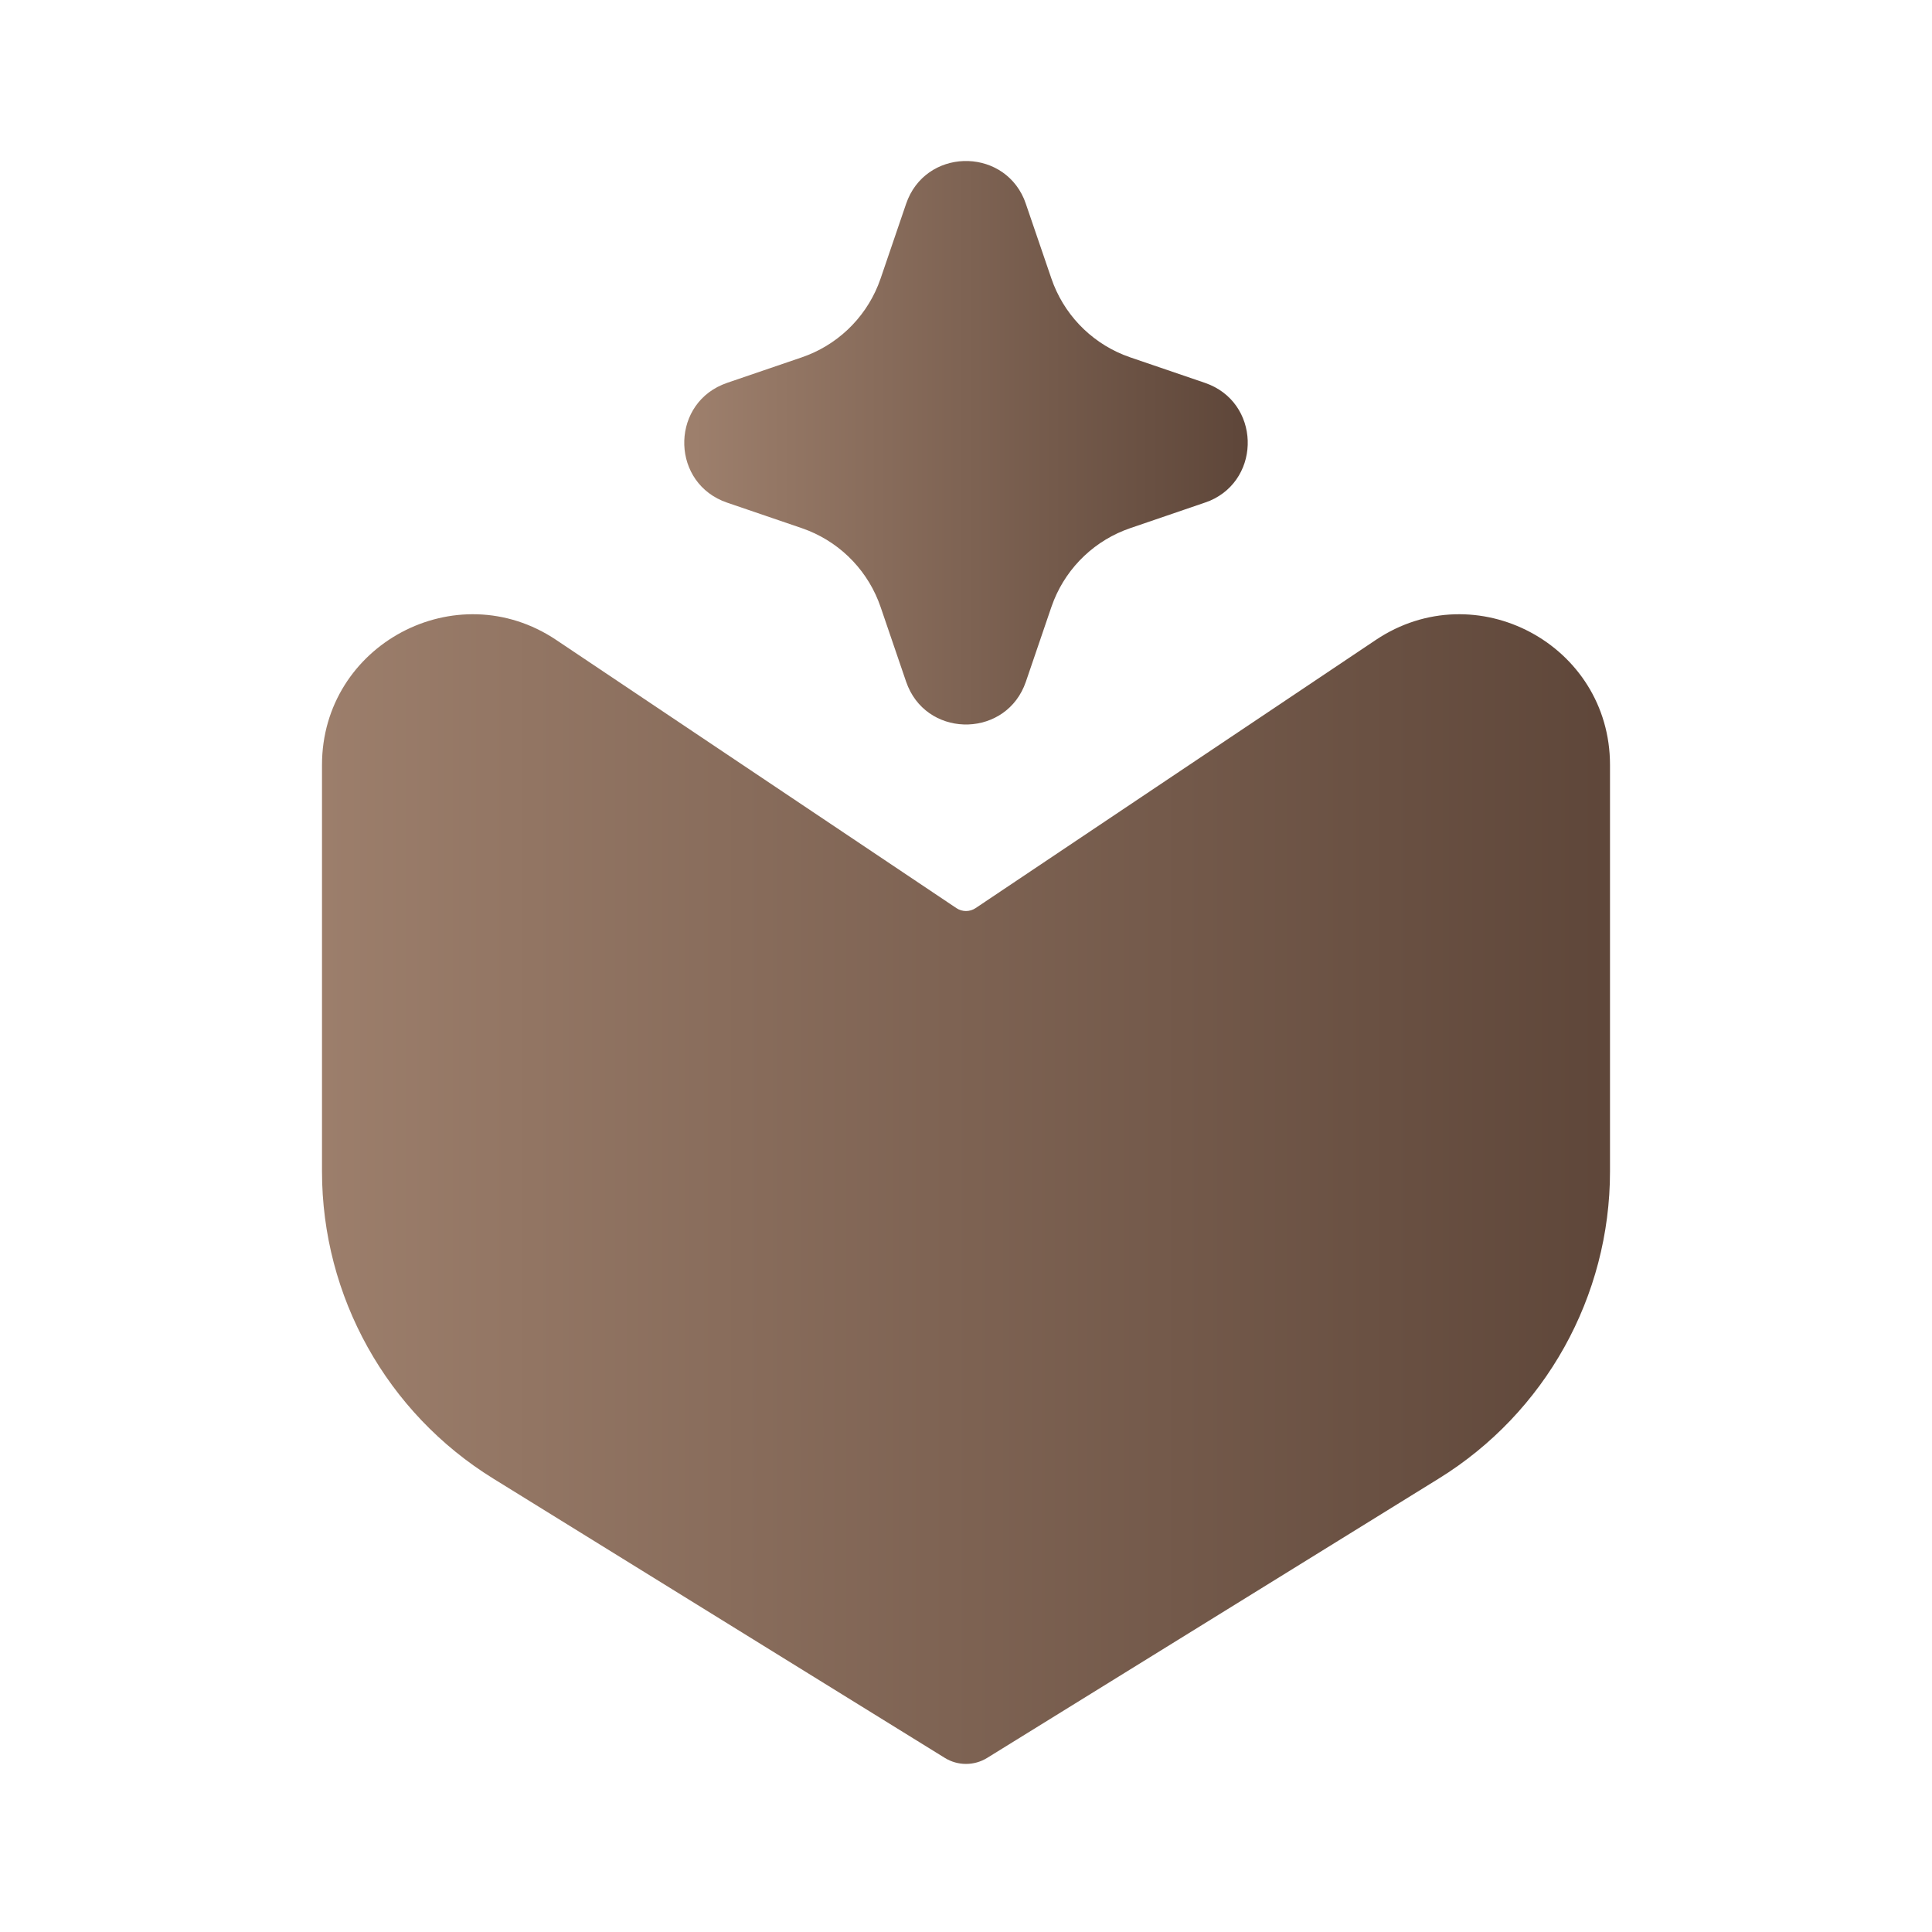
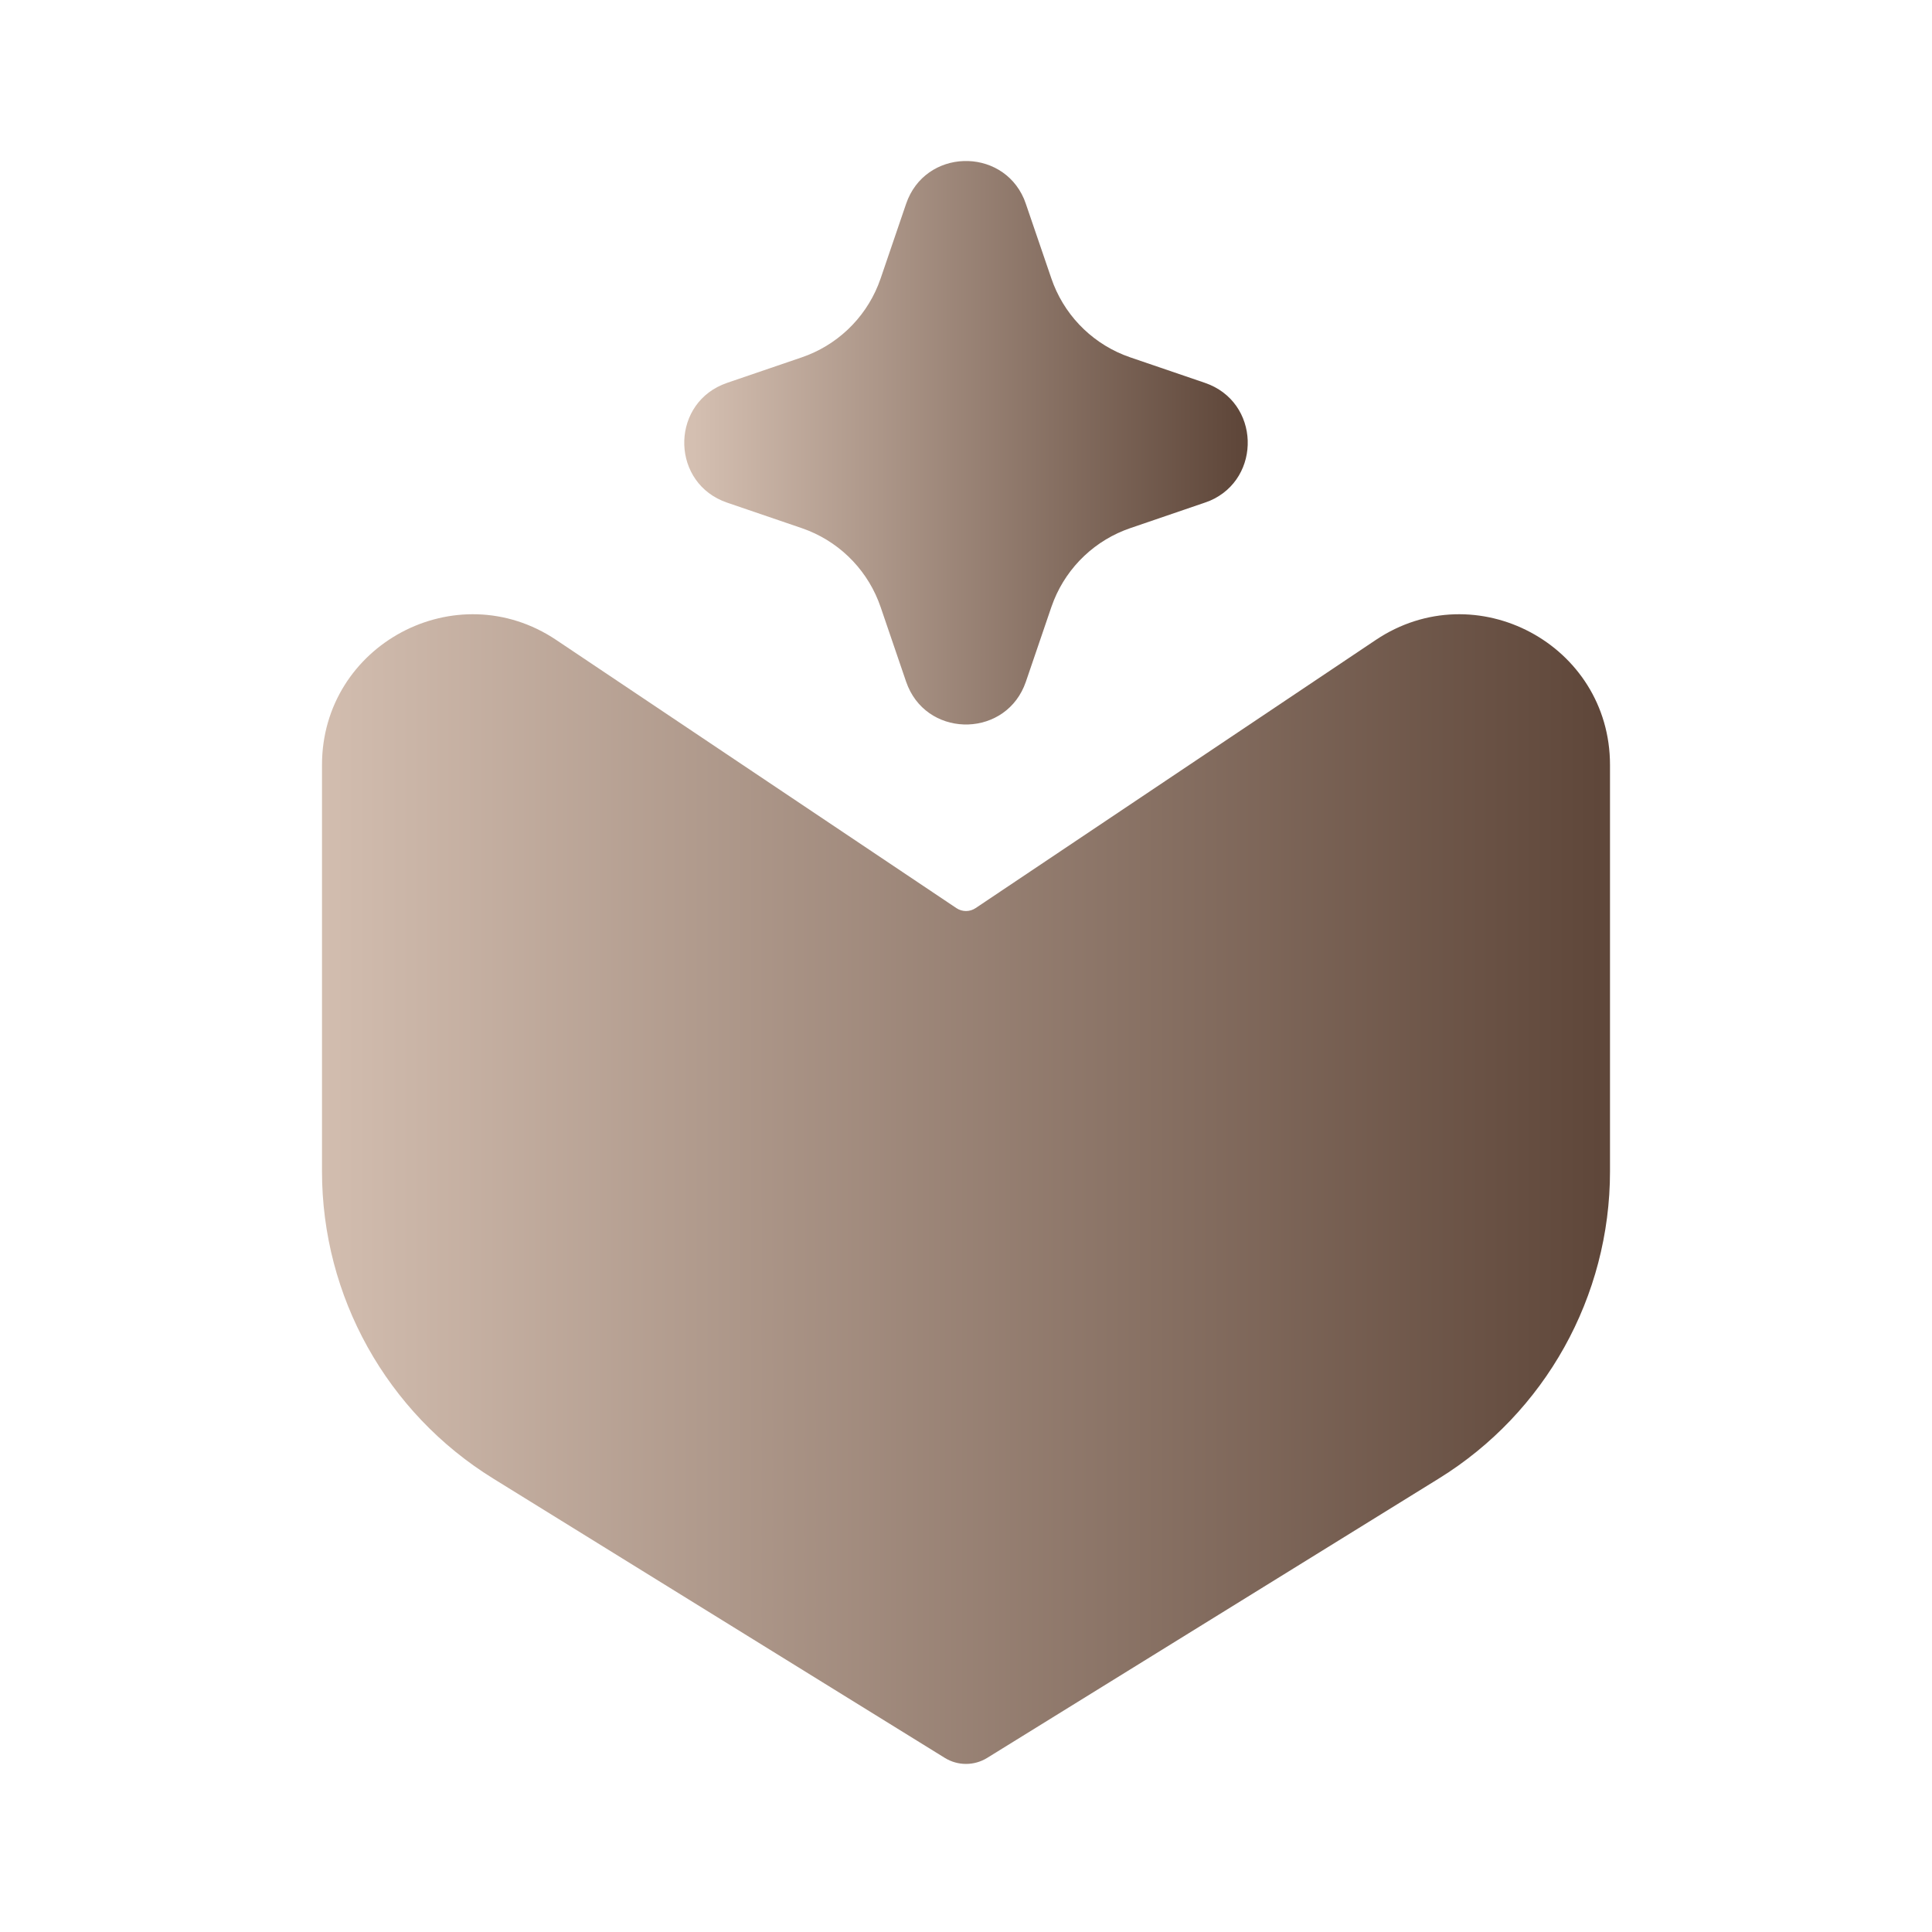
<svg xmlns="http://www.w3.org/2000/svg" width="800" height="800" viewBox="0 0 800 800" fill="none">
-   <path d="M133.333 316.752C133.333 266.922 188.927 237.254 230.322 264.993L396.026 376.031C398.43 377.642 401.57 377.642 403.974 376.031L569.678 264.993C611.073 237.254 666.667 266.922 666.667 316.752V485.052C666.667 536.857 639.853 584.97 595.796 612.222L408.768 727.91C403.395 731.233 396.605 731.233 391.233 727.91L204.204 612.222C160.147 584.971 133.333 536.857 133.333 485.052V316.752Z" fill="url(#paint0_linear_650_4193)" />
-   <path d="M375.199 84.398C383.033 61.472 414.71 60.778 423.999 82.315L424.785 84.411L435.357 115.328C437.78 122.419 441.695 128.907 446.838 134.355C451.982 139.804 458.234 144.086 465.173 146.913L468.016 147.974L498.933 158.533C521.859 166.367 522.554 198.044 501.03 207.332L498.933 208.118L468.016 218.691C460.923 221.112 454.432 225.026 448.981 230.17C443.53 235.314 439.246 241.567 436.418 248.507L435.357 251.337L424.798 282.267C416.964 305.193 385.287 305.887 376.011 284.363L375.199 282.267L364.64 251.35C362.219 244.257 358.304 237.766 353.161 232.315C348.017 226.864 341.764 222.58 334.823 219.752L331.994 218.691L301.076 208.132C278.137 200.298 277.443 168.621 298.98 159.346L301.076 158.533L331.994 147.974C339.084 145.552 345.572 141.636 351.021 136.493C356.47 131.349 360.752 125.097 363.579 118.158L364.64 115.328L375.199 84.398Z" fill="url(#paint1_linear_650_4193)" />
+   <path d="M133.333 316.752C133.333 266.922 188.927 237.254 230.322 264.993L396.026 376.031C398.43 377.642 401.569 377.642 403.974 376.031L569.677 264.993C611.073 237.254 666.666 266.922 666.666 316.752V485.052C666.666 536.857 639.853 584.97 595.796 612.222L408.767 727.91C403.395 731.233 396.605 731.233 391.232 727.91L204.204 612.222C160.146 584.971 133.333 536.857 133.333 485.052V316.752Z" fill="url(#paint0_linear_664_7110)" />
+   <path d="M375.199 84.398C383.033 61.472 414.71 60.778 423.998 82.315L424.784 84.411L435.356 115.328C437.779 122.418 441.694 128.907 446.838 134.355C451.982 139.804 458.234 144.086 465.173 146.913L468.016 147.974L498.933 158.533C521.859 166.367 522.553 198.044 501.029 207.332L498.933 208.118L468.016 218.69C460.923 221.112 454.432 225.026 448.981 230.17C443.53 235.313 439.246 241.566 436.417 248.507L435.356 251.337L424.797 282.267C416.963 305.192 385.286 305.887 376.011 284.363L375.199 282.267L364.64 251.35C362.219 244.257 358.304 237.766 353.16 232.315C348.017 226.864 341.764 222.58 334.823 219.751L331.993 218.69L301.076 208.131C278.137 200.297 277.443 168.62 298.98 159.345L301.076 158.533L331.993 147.974C339.084 145.551 345.572 141.636 351.021 136.493C356.469 131.349 360.752 125.097 363.579 118.158L364.64 115.328L375.199 84.398Z" fill="url(#paint1_linear_664_7110)" />
  <defs>
-     <linearGradient id="paint0_linear_650_4193" x1="662.496" y1="462.5" x2="124.996" y2="462.5" gradientUnits="userSpaceOnUse">
+     <linearGradient id="paint0_linear_664_7110" x1="662.496" y1="462.5" x2="124.996" y2="462.5" gradientUnits="userSpaceOnUse">
      <stop stop-color="#5F473A" />
-       <stop offset="1" stop-color="#9D7F6C" />
+       <stop offset="1" stop-color="#D4BFB1" />
    </linearGradient>
-     <linearGradient id="paint1_linear_650_4193" x1="512.496" y1="187.5" x2="287.496" y2="187.5" gradientUnits="userSpaceOnUse">
+     <linearGradient id="paint1_linear_664_7110" x1="512.496" y1="187.5" x2="287.496" y2="187.5" gradientUnits="userSpaceOnUse">
      <stop stop-color="#5F473A" />
-       <stop offset="1" stop-color="#9D7F6C" />
+       <stop offset="1" stop-color="#D4BFB1" />
    </linearGradient>
  </defs>
</svg>
